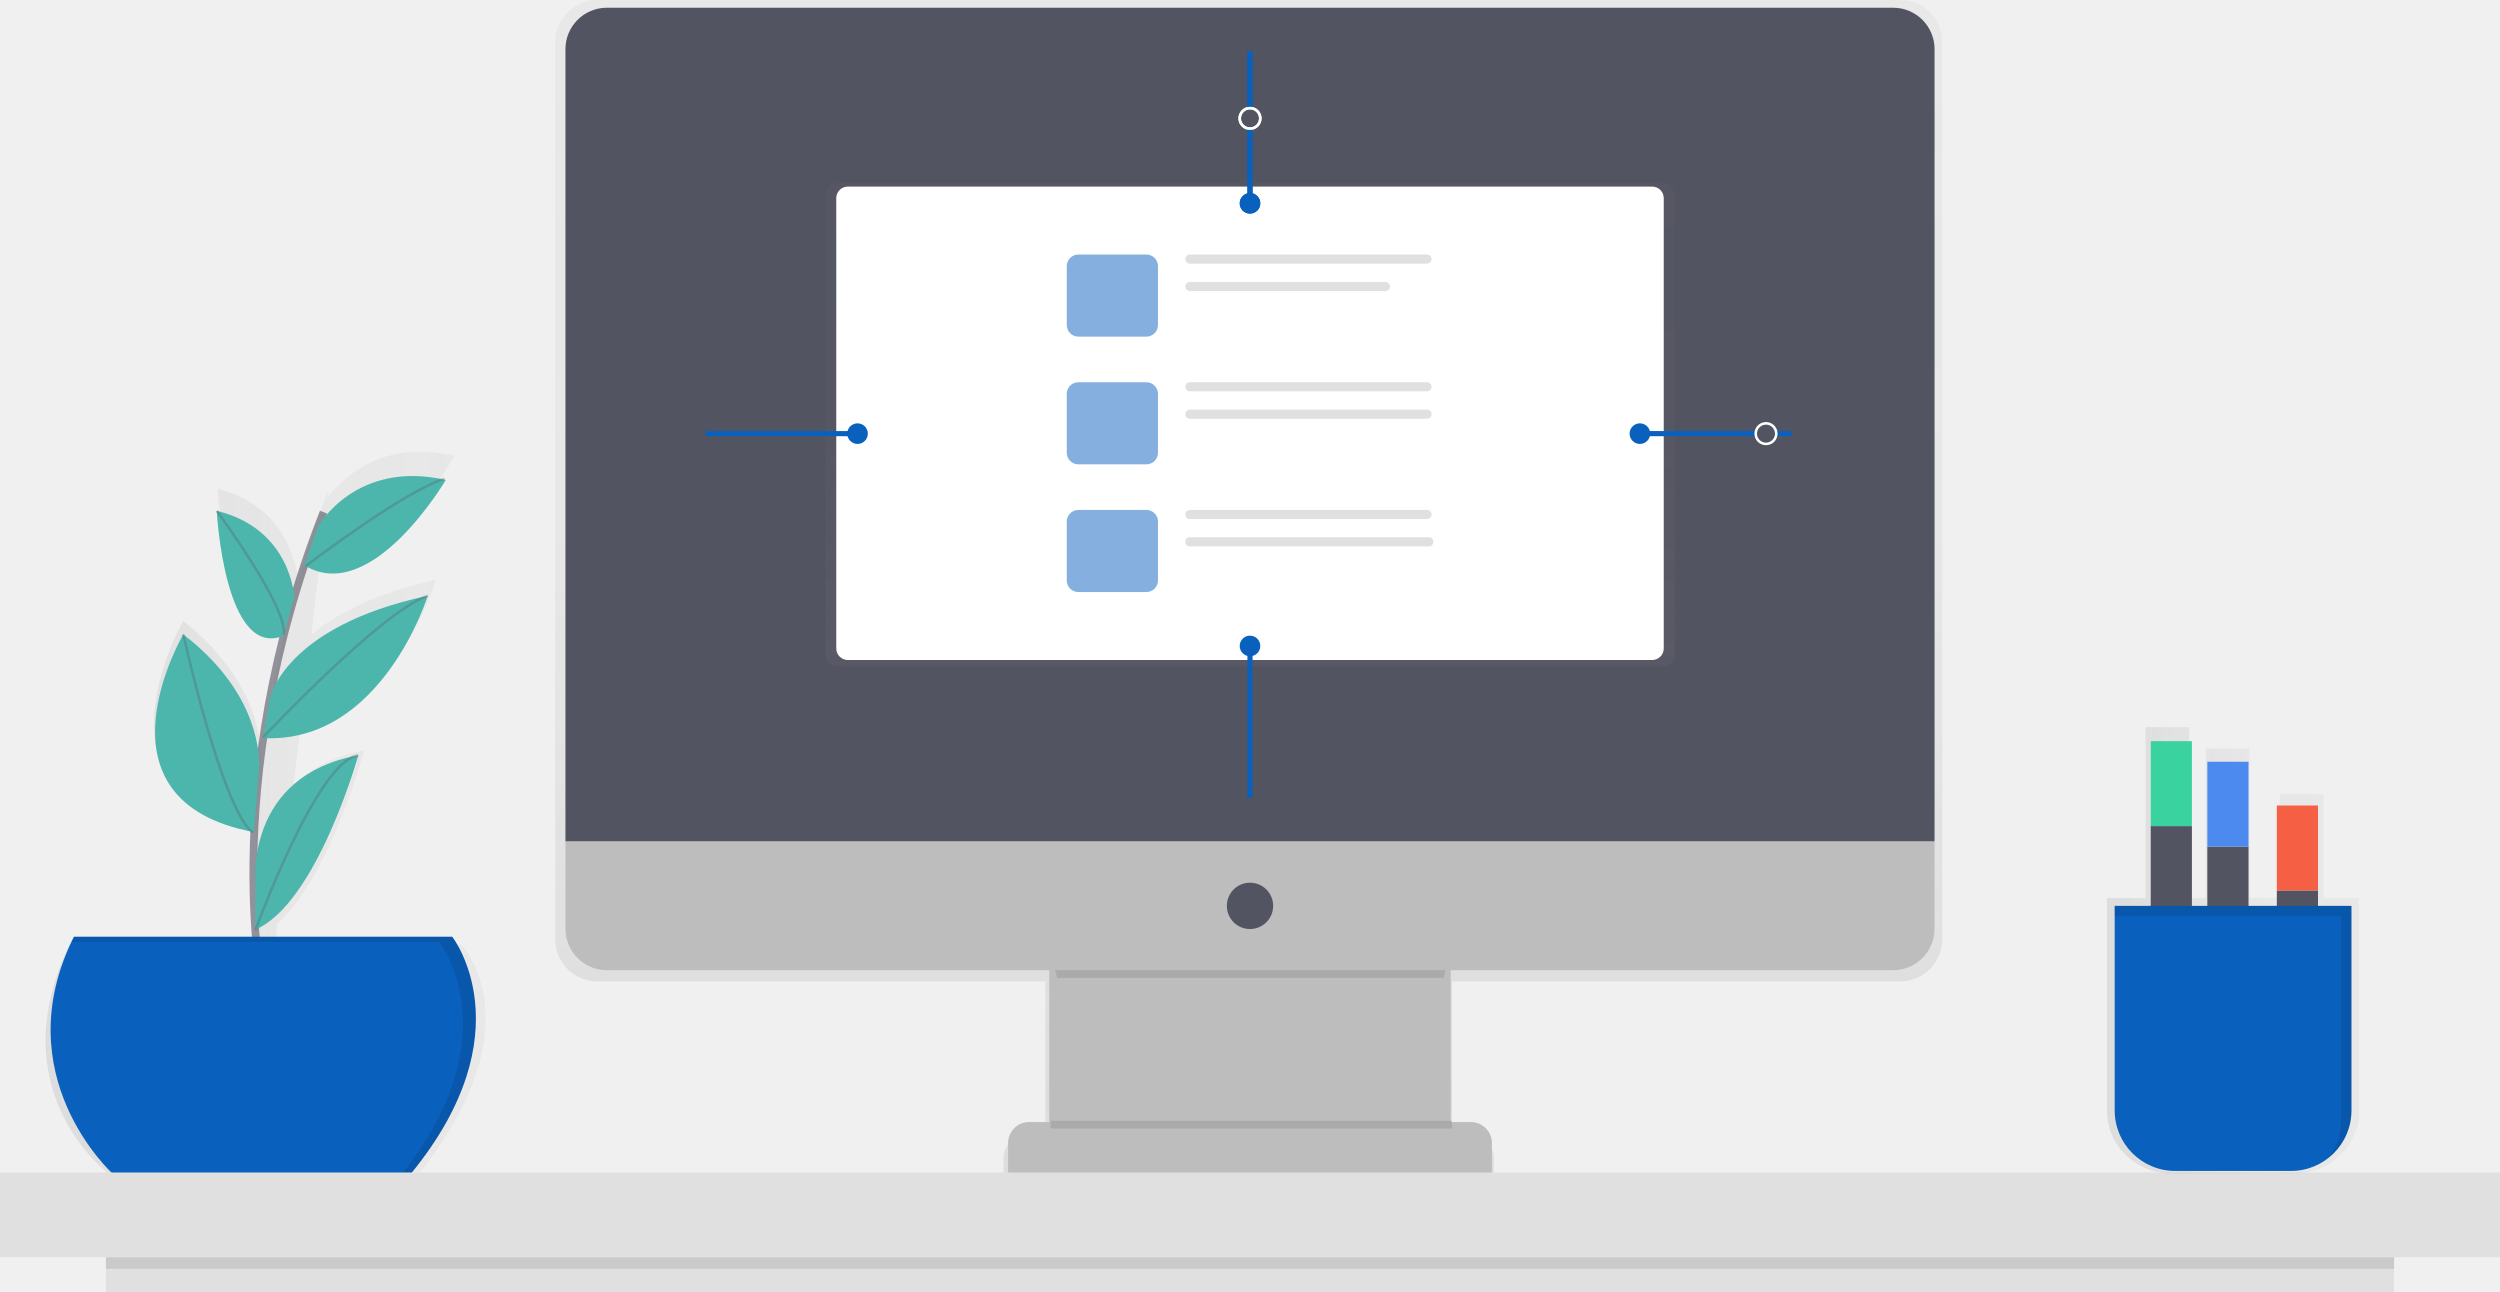
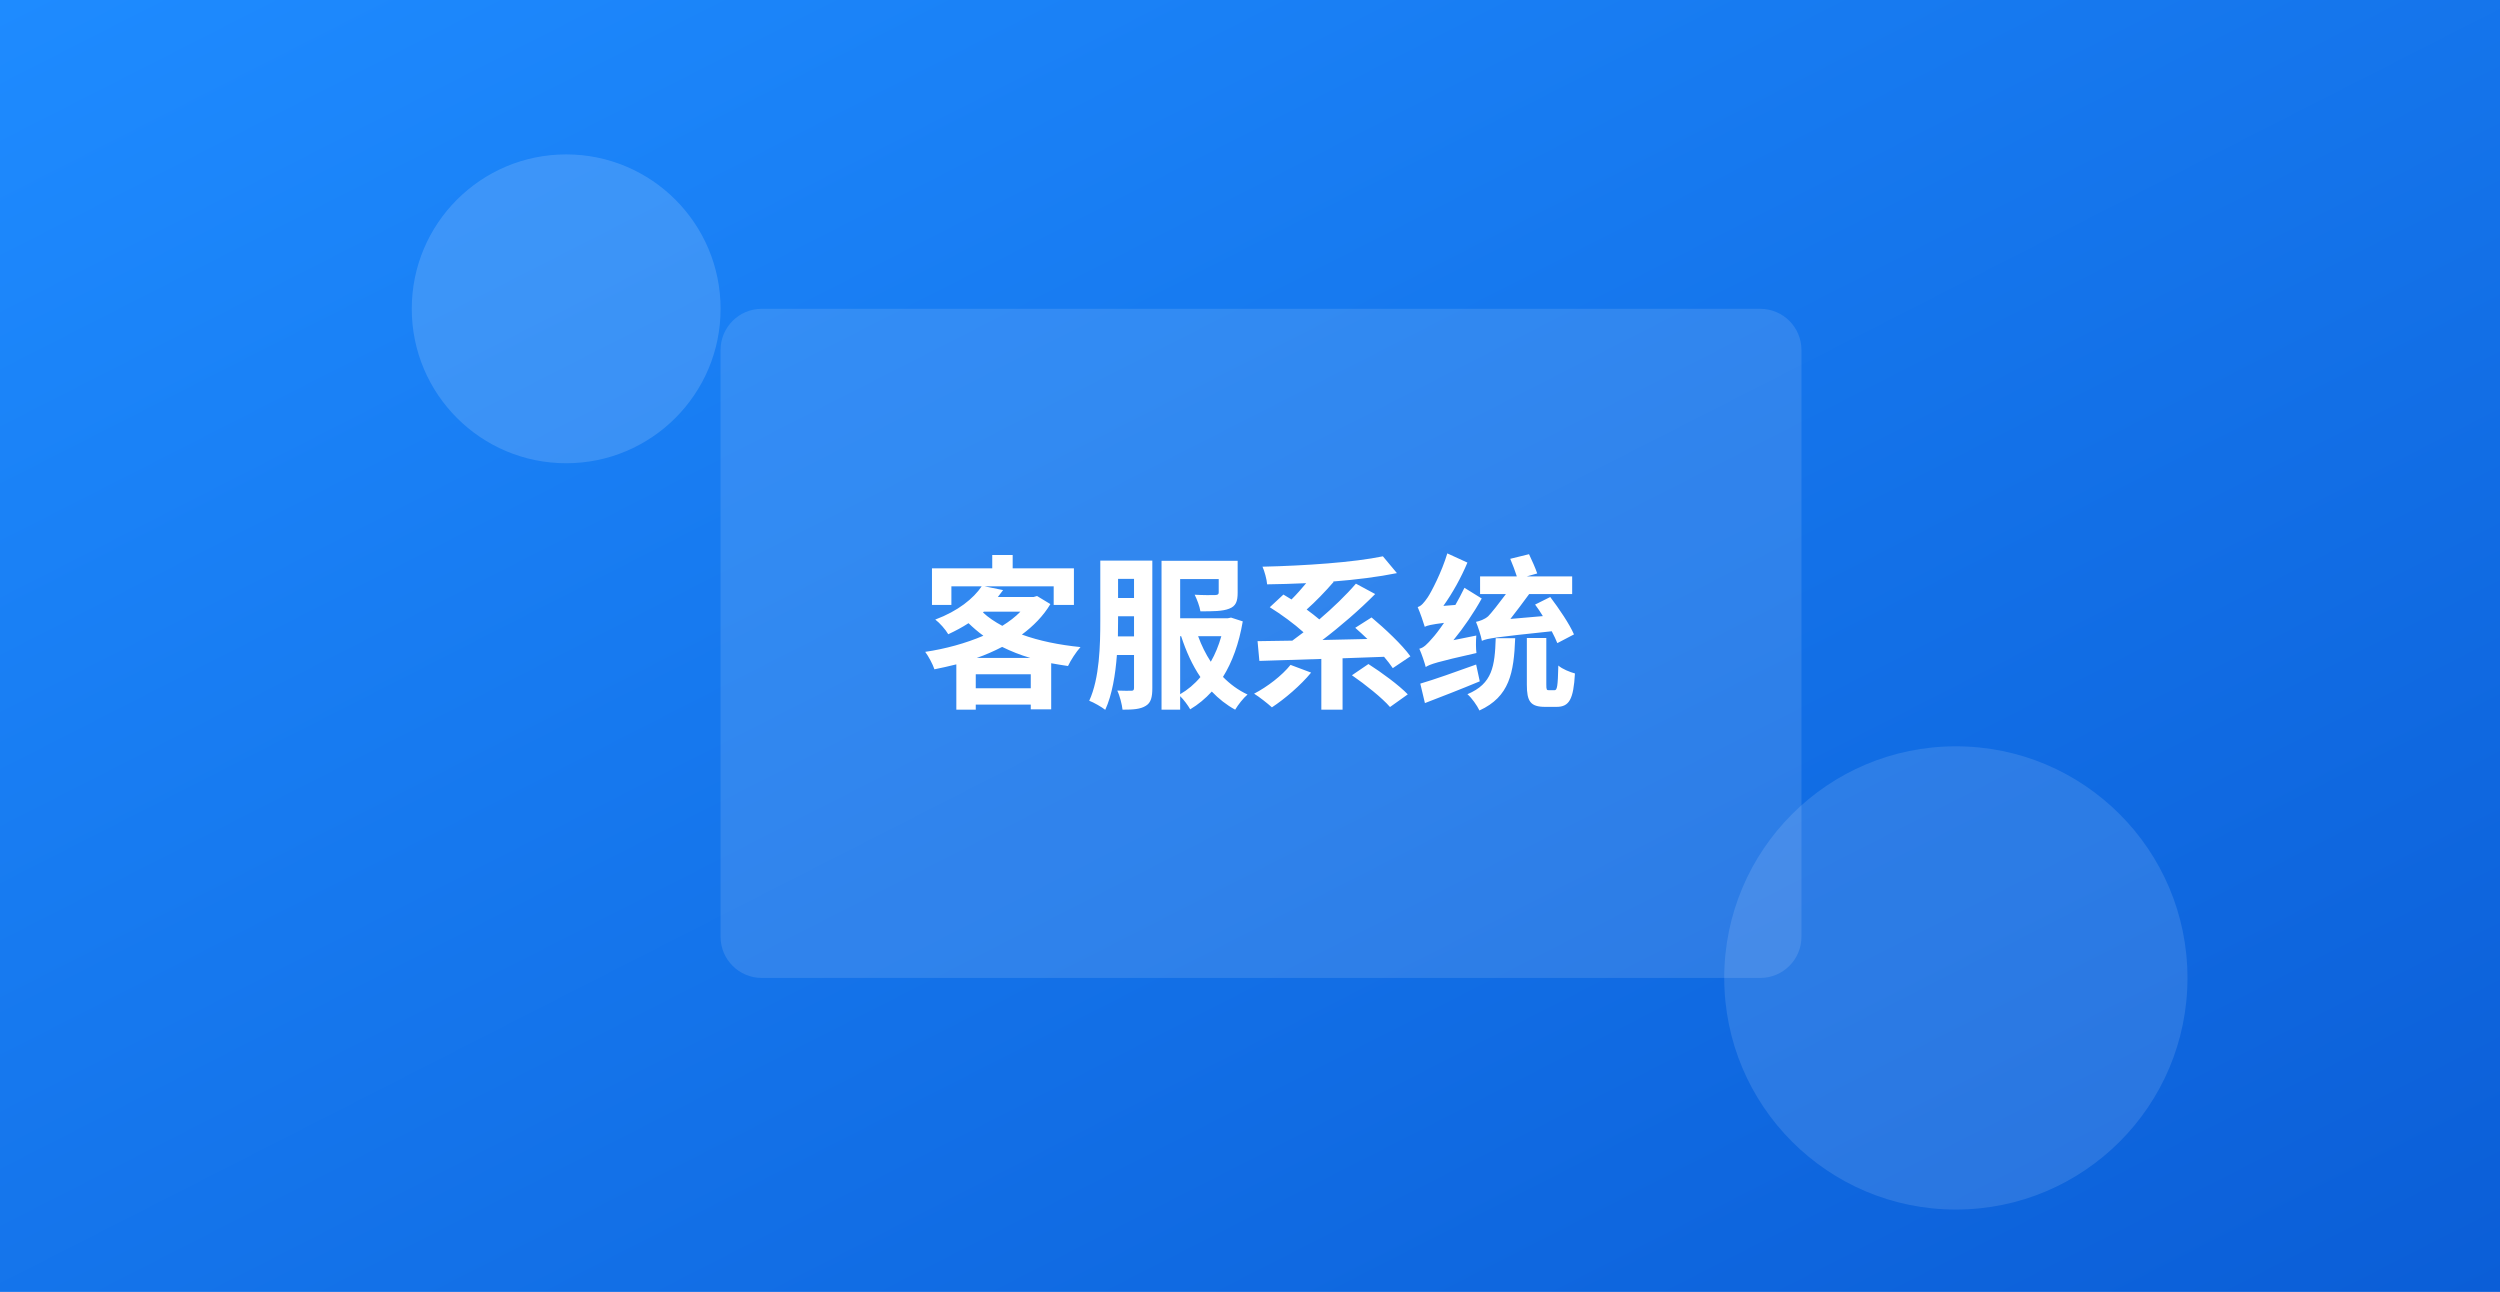
- <svg xmlns="http://www.w3.org/2000/svg" xmlns:xlink="http://www.w3.org/1999/xlink" id="a622e68e-7a65-46e9-94a9-d455de519afc" data-name="Layer 1" width="971.44" height="502" viewBox="0 0 971.44 502">
+ <svg xmlns="http://www.w3.org/2000/svg" width="971.44" height="502" viewBox="0 0 971.44 502">
  <defs>
-     <linearGradient id="341b0e5e-a21f-44db-b85f-76180f33f0d3" x1="599.5" y1="668.05" x2="599.5" y2="199" gradientUnits="userSpaceOnUse">
-       <stop offset="0" stop-color="gray" stop-opacity="0.25" />
-       <stop offset="0.54" stop-color="gray" stop-opacity="0.12" />
-       <stop offset="1" stop-color="gray" stop-opacity="0.1" />
+     <linearGradient id="bg" x1="0" y1="0" x2="1" y2="1">
+       <stop offset="0%" stop-color="#1e8bff" />
+       <stop offset="100%" stop-color="#0b5ed7" />
    </linearGradient>
-     <linearGradient id="9c19d1ba-0c1d-4cca-8c15-e6f3831a5e67" x1="485.72" y1="258.88" x2="485.72" y2="71.12" xlink:href="#341b0e5e-a21f-44db-b85f-76180f33f0d3" />
-     <linearGradient id="fe76f7c7-2126-4e48-920d-21143a22d340" x1="132" y1="515" x2="303" y2="515" xlink:href="#341b0e5e-a21f-44db-b85f-76180f33f0d3" />
-     <linearGradient id="2cf89a04-5a05-413b-983a-d2bc296cbb5e" x1="933" y1="568.28" x2="1031" y2="568.28" xlink:href="#341b0e5e-a21f-44db-b85f-76180f33f0d3" />
  </defs>
-   <g opacity="0.7">
-     <path d="M852.69,199H346.31A16.37,16.37,0,0,0,330,215.42V563.94a16.37,16.37,0,0,0,16.31,16.42H520.47v60.16h-7.94a8.3,8.3,0,0,0-8.27,8.33v12.07h16.21v7.14H678.53v-7.14h16.21V648.85a8.3,8.3,0,0,0-8.27-8.33H679V640h-.51V580.36H852.69A16.37,16.37,0,0,0,869,563.94V215.42A16.37,16.37,0,0,0,852.69,199Z" transform="translate(-114.28 -199)" fill="url(#341b0e5e-a21f-44db-b85f-76180f33f0d3)" />
-   </g>
-   <rect x="407.72" y="371" width="156" height="92" fill="#bdbdbd" />
-   <g opacity="0.1">
-     <path d="M525.07,579H675.24c1.81-7.87,3.26-13,3.26-13h-157S523.11,571.11,525.07,579Z" transform="translate(-114.28 -199)" />
-   </g>
-   <path d="M235.82,3h499.8a16.1,16.1,0,0,1,16.1,16.1V327a0,0,0,0,1,0,0h-532a0,0,0,0,1,0,0V19.1A16.1,16.1,0,0,1,235.82,3Z" fill="#535461" />
-   <path d="M849.9,576H350.1A16.1,16.1,0,0,1,334,559.9V526H866v33.9A16.1,16.1,0,0,1,849.9,576Z" transform="translate(-114.28 -199)" fill="#bdbdbd" />
-   <circle cx="485.72" cy="352" r="9" fill="#535461" />
-   <path d="M399.89,436H571.55a8.17,8.17,0,0,1,8.17,8.17V456a0,0,0,0,1,0,0h-188a0,0,0,0,1,0,0V444.17A8.17,8.17,0,0,1,399.89,436Z" fill="#bdbdbd" />
-   <g opacity="0.5">
-     <rect x="320.72" y="71.12" width="330" height="187.76" rx="4.5" ry="4.5" fill="url(#9c19d1ba-0c1d-4cca-8c15-e6f3831a5e67)" />
-   </g>
-   <rect x="324.95" y="72.5" width="321.54" height="183.96" rx="4.5" ry="4.5" fill="#fff" />
-   <g opacity="0.5">
-     <rect x="414.52" y="98.91" width="35.44" height="31.9" rx="4.5" ry="4.5" fill="#0960bd" />
-   </g>
-   <rect x="460.59" y="98.91" width="95.69" height="3.54" rx="1.77" ry="1.77" fill="#e0e0e0" />
-   <rect x="460.59" y="109.55" width="79.54" height="3.54" rx="1.77" ry="1.77" fill="#e0e0e0" />
-   <g opacity="0.5">
-     <rect x="414.52" y="148.53" width="35.44" height="31.9" rx="4.5" ry="4.5" fill="#0960bd" />
-   </g>
-   <rect x="460.59" y="148.53" width="95.69" height="3.54" rx="1.77" ry="1.77" fill="#e0e0e0" />
-   <rect x="460.59" y="159.16" width="95.69" height="3.54" rx="1.77" ry="1.77" fill="#e0e0e0" />
-   <g opacity="0.5">
-     <rect x="414.52" y="198.15" width="35.44" height="31.9" rx="4.5" ry="4.5" fill="#0960bd" />
-   </g>
-   <rect x="460.59" y="198.15" width="95.69" height="3.54" rx="1.77" ry="1.77" fill="#e0e0e0" />
-   <rect x="460.59" y="208.78" width="96.33" height="3.54" rx="1.59" ry="1.59" fill="#e0e0e0" />
-   <line x1="485.72" y1="42" x2="485.72" y2="20" stroke="#0960bd" stroke-miterlimit="10" stroke-width="2" />
-   <line x1="485.72" y1="79" x2="485.72" y2="50.13" stroke="#0960bd" stroke-miterlimit="10" stroke-width="2" />
-   <circle cx="485.72" cy="79" r="4" fill="#0960bd" />
-   <circle cx="485.72" cy="46" r="4" fill="none" stroke="#fff" stroke-miterlimit="10" />
-   <line x1="485.72" y1="42" x2="485.72" y2="20" stroke="#0960bd" stroke-miterlimit="10" stroke-width="2" />
-   <line x1="485.72" y1="79" x2="485.72" y2="50.13" stroke="#0960bd" stroke-miterlimit="10" stroke-width="2" />
-   <circle cx="485.72" cy="79" r="4" fill="#0960bd" />
-   <circle cx="485.72" cy="46" r="4" fill="none" stroke="#fff" stroke-miterlimit="10" />
-   <line x1="485.72" y1="279" x2="485.72" y2="310" stroke="#0960bd" stroke-miterlimit="10" stroke-width="2" />
-   <line x1="485.72" y1="251" x2="485.72" y2="279.87" stroke="#0960bd" stroke-miterlimit="10" stroke-width="2" />
-   <circle cx="485.72" cy="251" r="4" fill="#0960bd" />
-   <line x1="305.72" y1="168.5" x2="274.22" y2="168.5" stroke="#0960bd" stroke-miterlimit="10" stroke-width="2" />
-   <line x1="333.22" y1="168.5" x2="304.35" y2="168.5" stroke="#0960bd" stroke-miterlimit="10" stroke-width="2" />
-   <circle cx="333.22" cy="168.5" r="4" fill="#0960bd" />
-   <g opacity="0.1">
-     <rect x="408.22" y="435.5" width="156" height="3" />
-   </g>
-   <g opacity="0.7">
-     <path d="M293.48,566.06H221.08l1-8.14c20.46-18.37,33.69-67.31,33.69-67.31a6.78,6.78,0,0,0-.87.18c-12,2.42-20.54,7.35-26.51,13.28l2.54-21.66c37.8-8.14,52.79-58.14,52.79-58.14-24.12,5.35-39.16,13.63-48.5,21.49l3.72-31.82c25.56,8.77,52-37.82,52-37.82l-1-.21.5-.32-.76.27c-28.25-6.09-43.35,10.06-48.25,16.77l.37-3.12q-1.12,3-2.18,5.88h0l0,.08q-3,8.13-5.49,16.06l0,0h0q-2.17,6.77-4.06,13.4l0-.06s-1.17-28.46-31.18-35.95c0,0,3.15,62.07,26.93,51.91h0c-2.2,9-4,17.66-5.56,26.07h0q-1.49,8.21-2.6,16l-.14.16.14-.12-.06.41v0h0q-1,7.07-1.7,13.78c.46-8.62-1.11-33.52-30.45-56.92,0,0-39,68.54,27.5,82,.15.13.3.26.44.38l-.1-.31.6.13.27-3.52a369.39,369.39,0,0,0,.23,44.1h0c.07,1,.14,2,.21,2.95H141.37c-27.94,57.79,15.52,89.46,15.52,89.46h120C323.49,596.66,293.48,566.06,293.48,566.06Zm-78-65.68h0v0Z" transform="translate(-114.28 -199)" fill="url(#fe76f7c7-2126-4e48-920d-21143a22d340)" />
-   </g>
-   <path d="M217,588s-19-83,23-190" transform="translate(-114.28 -199)" fill="none" stroke="#535461" stroke-miterlimit="10" stroke-width="3" opacity="0.6" />
-   <path d="M143,563H290s29,37-16,92H158S116,617,143,563Z" transform="translate(-114.28 -199)" fill="#0960bd" />
-   <path d="M237.89,403.5s14.61-26,49.61-18c0,0-28.93,49.26-55,33.13Z" transform="translate(-114.28 -199)" fill="#4db6ac" />
-   <path d="M228.63,431.09S227.5,404.5,198.5,397.5c0,0,3,58,26,48.5Z" transform="translate(-114.28 -199)" fill="#4db6ac" />
-   <path d="M219.15,470.36s5.35-27.86,61.35-39.86c0,0-17.86,57.62-63.93,55.31Z" transform="translate(-114.28 -199)" fill="#4db6ac" />
-   <path d="M214.61,501.63s5.89-29.13-29.11-56.13c0,0-38,64.67,27.48,76.83Z" transform="translate(-114.28 -199)" fill="#4db6ac" />
-   <path d="M213.56,541.67S209.5,500.5,253.5,492.5c0,0-16.07,57.49-40,67.74Z" transform="translate(-114.28 -199)" fill="#4db6ac" />
-   <path d="M233,419s38-29,54-34" transform="translate(-114.28 -199)" fill="none" stroke="#535461" stroke-miterlimit="10" opacity="0.3" />
-   <path d="M216.5,485.5s46-49,64-55" transform="translate(-114.28 -199)" fill="none" stroke="#535461" stroke-miterlimit="10" opacity="0.3" />
-   <path d="M198.5,397.5s28,38,26,48" transform="translate(-114.28 -199)" fill="none" stroke="#535461" stroke-miterlimit="10" opacity="0.3" />
-   <path d="M185.5,445.5s15,68,27,77" transform="translate(-114.28 -199)" fill="none" stroke="#535461" stroke-miterlimit="10" opacity="0.3" />
-   <path d="M213.5,560.5s24-66,40-68" transform="translate(-114.28 -199)" fill="none" stroke="#535461" stroke-miterlimit="10" opacity="0.3" />
-   <g opacity="0.1">
-     <path d="M290,563H143c-.33.67-.65,1.34-1,2H285s28.29,36.11-14.4,90H274C319,600,290,563,290,563Z" transform="translate(-114.28 -199)" />
-   </g>
-   <rect y="455.6" width="971.44" height="32.93" fill="#e0e0e0" />
-   <rect x="41.16" y="488.53" width="889.11" height="13.47" fill="#e0e0e0" />
-   <rect x="41.16" y="488.53" width="889.11" height="4.49" opacity="0.1" />
-   <line x1="690.22" y1="168.5" x2="696.22" y2="168.5" stroke="#0960bd" stroke-miterlimit="10" stroke-width="2" />
-   <line x1="637.22" y1="168.5" x2="682.1" y2="168.5" stroke="#0960bd" stroke-miterlimit="10" stroke-width="2" />
-   <circle cx="637.22" cy="168.5" r="4" fill="#0960bd" />
-   <circle cx="686.22" cy="168.5" r="4" fill="none" stroke="#fff" stroke-miterlimit="10" />
-   <g opacity="0.7">
-     <path d="M1027,643.88l.1-.15q.31-.48.61-1l.11-.19q.29-.49.55-1l.09-.17c.2-.39.39-.78.56-1.19h0a23.79,23.79,0,0,0,.94-2.51l.1-.33c.09-.31.18-.62.26-.93l.1-.44q.1-.42.18-.85c0-.16.06-.32.09-.48s.09-.56.13-.85,0-.33.06-.49.06-.61.08-.92c0-.14,0-.29,0-.43,0-.45,0-.91,0-1.36V548h-13.85V507.52h-17V548H988.39V489.86h-17V548H965V481.55h-17V548H933V630.6c0,13.48,11.21,24.4,25,24.4H1006a25.19,25.19,0,0,0,20.24-10.06l0,0Q1026.61,644.41,1027,643.88Z" transform="translate(-114.28 -199)" fill="url(#2cf89a04-5a05-413b-983a-d2bc296cbb5e)" />
-   </g>
-   <rect x="835.72" y="321" width="16" height="100" fill="#535461" />
-   <rect x="835.72" y="288" width="16" height="33" fill="#3ad29f" />
-   <rect x="857.72" y="329" width="16" height="100" fill="#535461" />
-   <rect x="857.72" y="296" width="16" height="33" fill="#4d8af0" />
-   <rect x="884.72" y="346" width="16" height="100" fill="#535461" />
-   <rect x="884.72" y="313" width="16" height="33" fill="#f55f44" />
-   <path d="M821.72,352h92a0,0,0,0,1,0,0v79.5a23.5,23.5,0,0,1-23.5,23.5h-45a23.5,23.5,0,0,1-23.5-23.5V352A0,0,0,0,1,821.72,352Z" fill="#0960bd" />
-   <g opacity="0.1">
-     <path d="M936,551v4h88v79.5a23.39,23.39,0,0,1-5,14.49,23.45,23.45,0,0,0,9-18.49V551Z" transform="translate(-114.28 -199)" />
-   </g>
+   <rect width="971.44" height="502" fill="url(#bg)" />
+   <circle cx="220" cy="120" r="60" fill="#ffffff" opacity="0.15" />
+   <circle cx="760" cy="380" r="90" fill="#ffffff" opacity="0.12" />
+   <rect x="280" y="120" width="420" height="260" rx="16" fill="#ffffff" opacity="0.12" />
+   <text x="485.72" y="270" text-anchor="middle" font-size="64" font-family="Arial, Helvetica, sans-serif" font-weight="700" fill="#ffffff">
+     客服系统
+   </text>
</svg>
